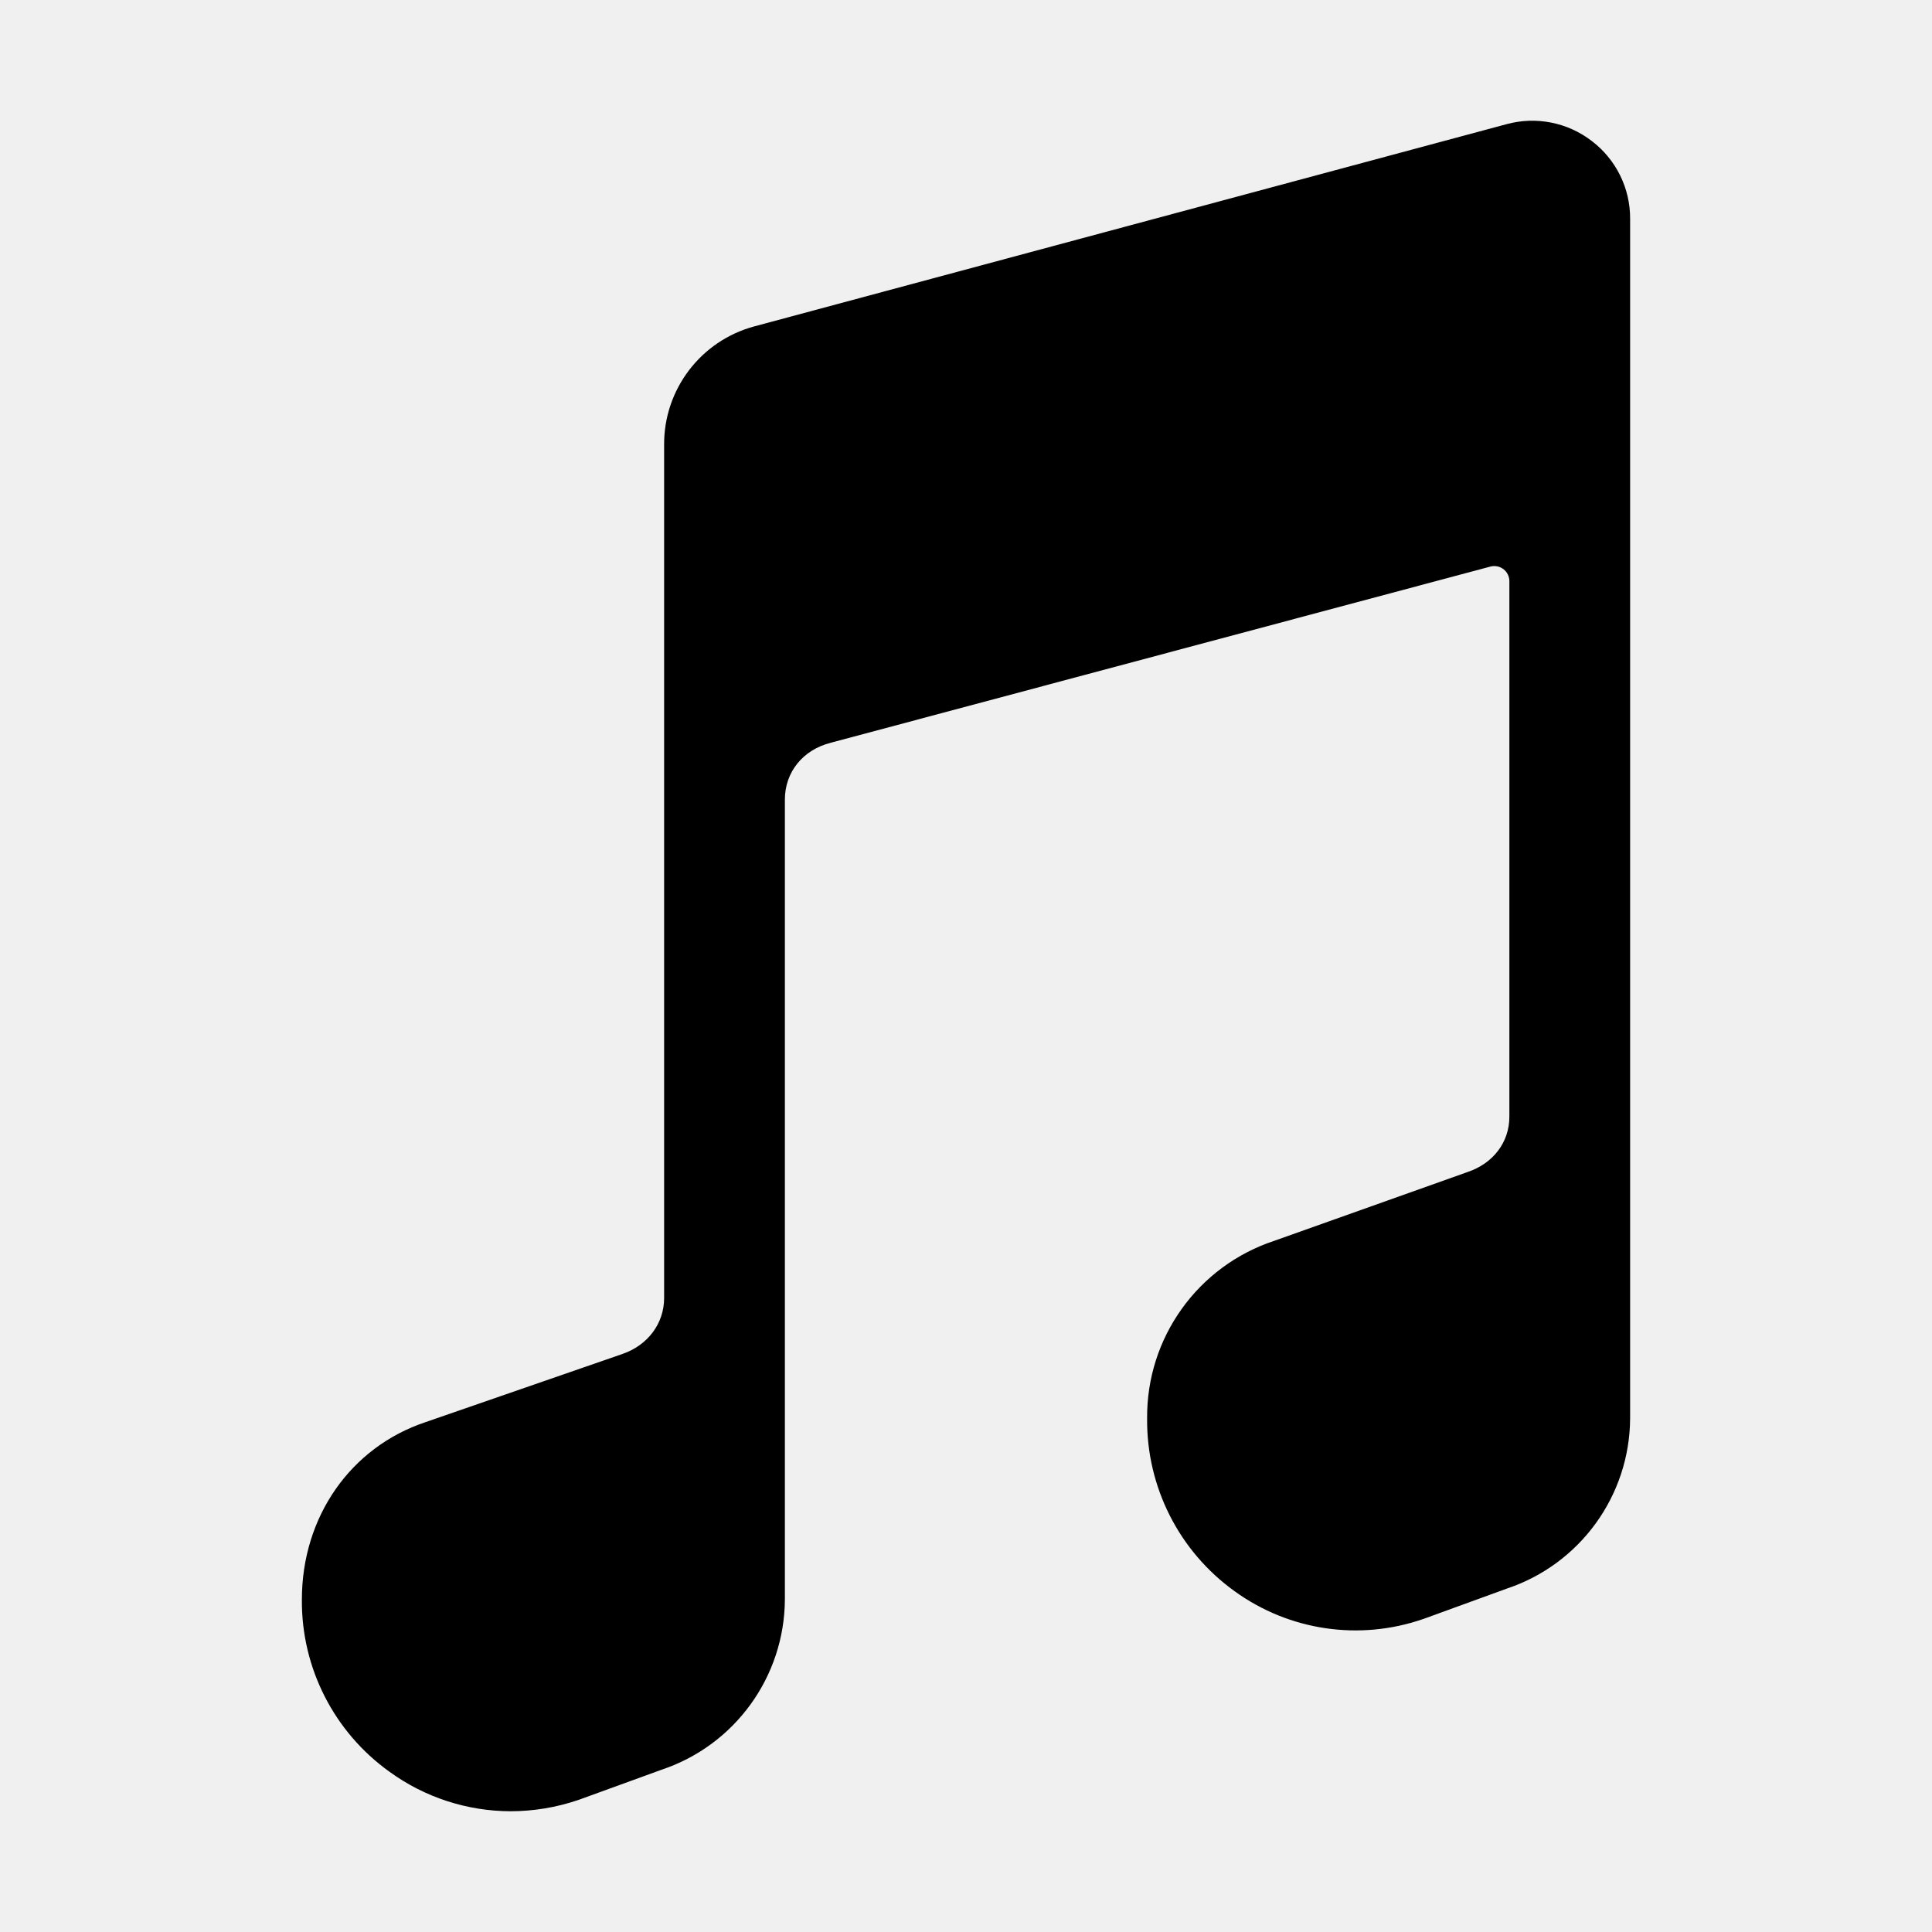
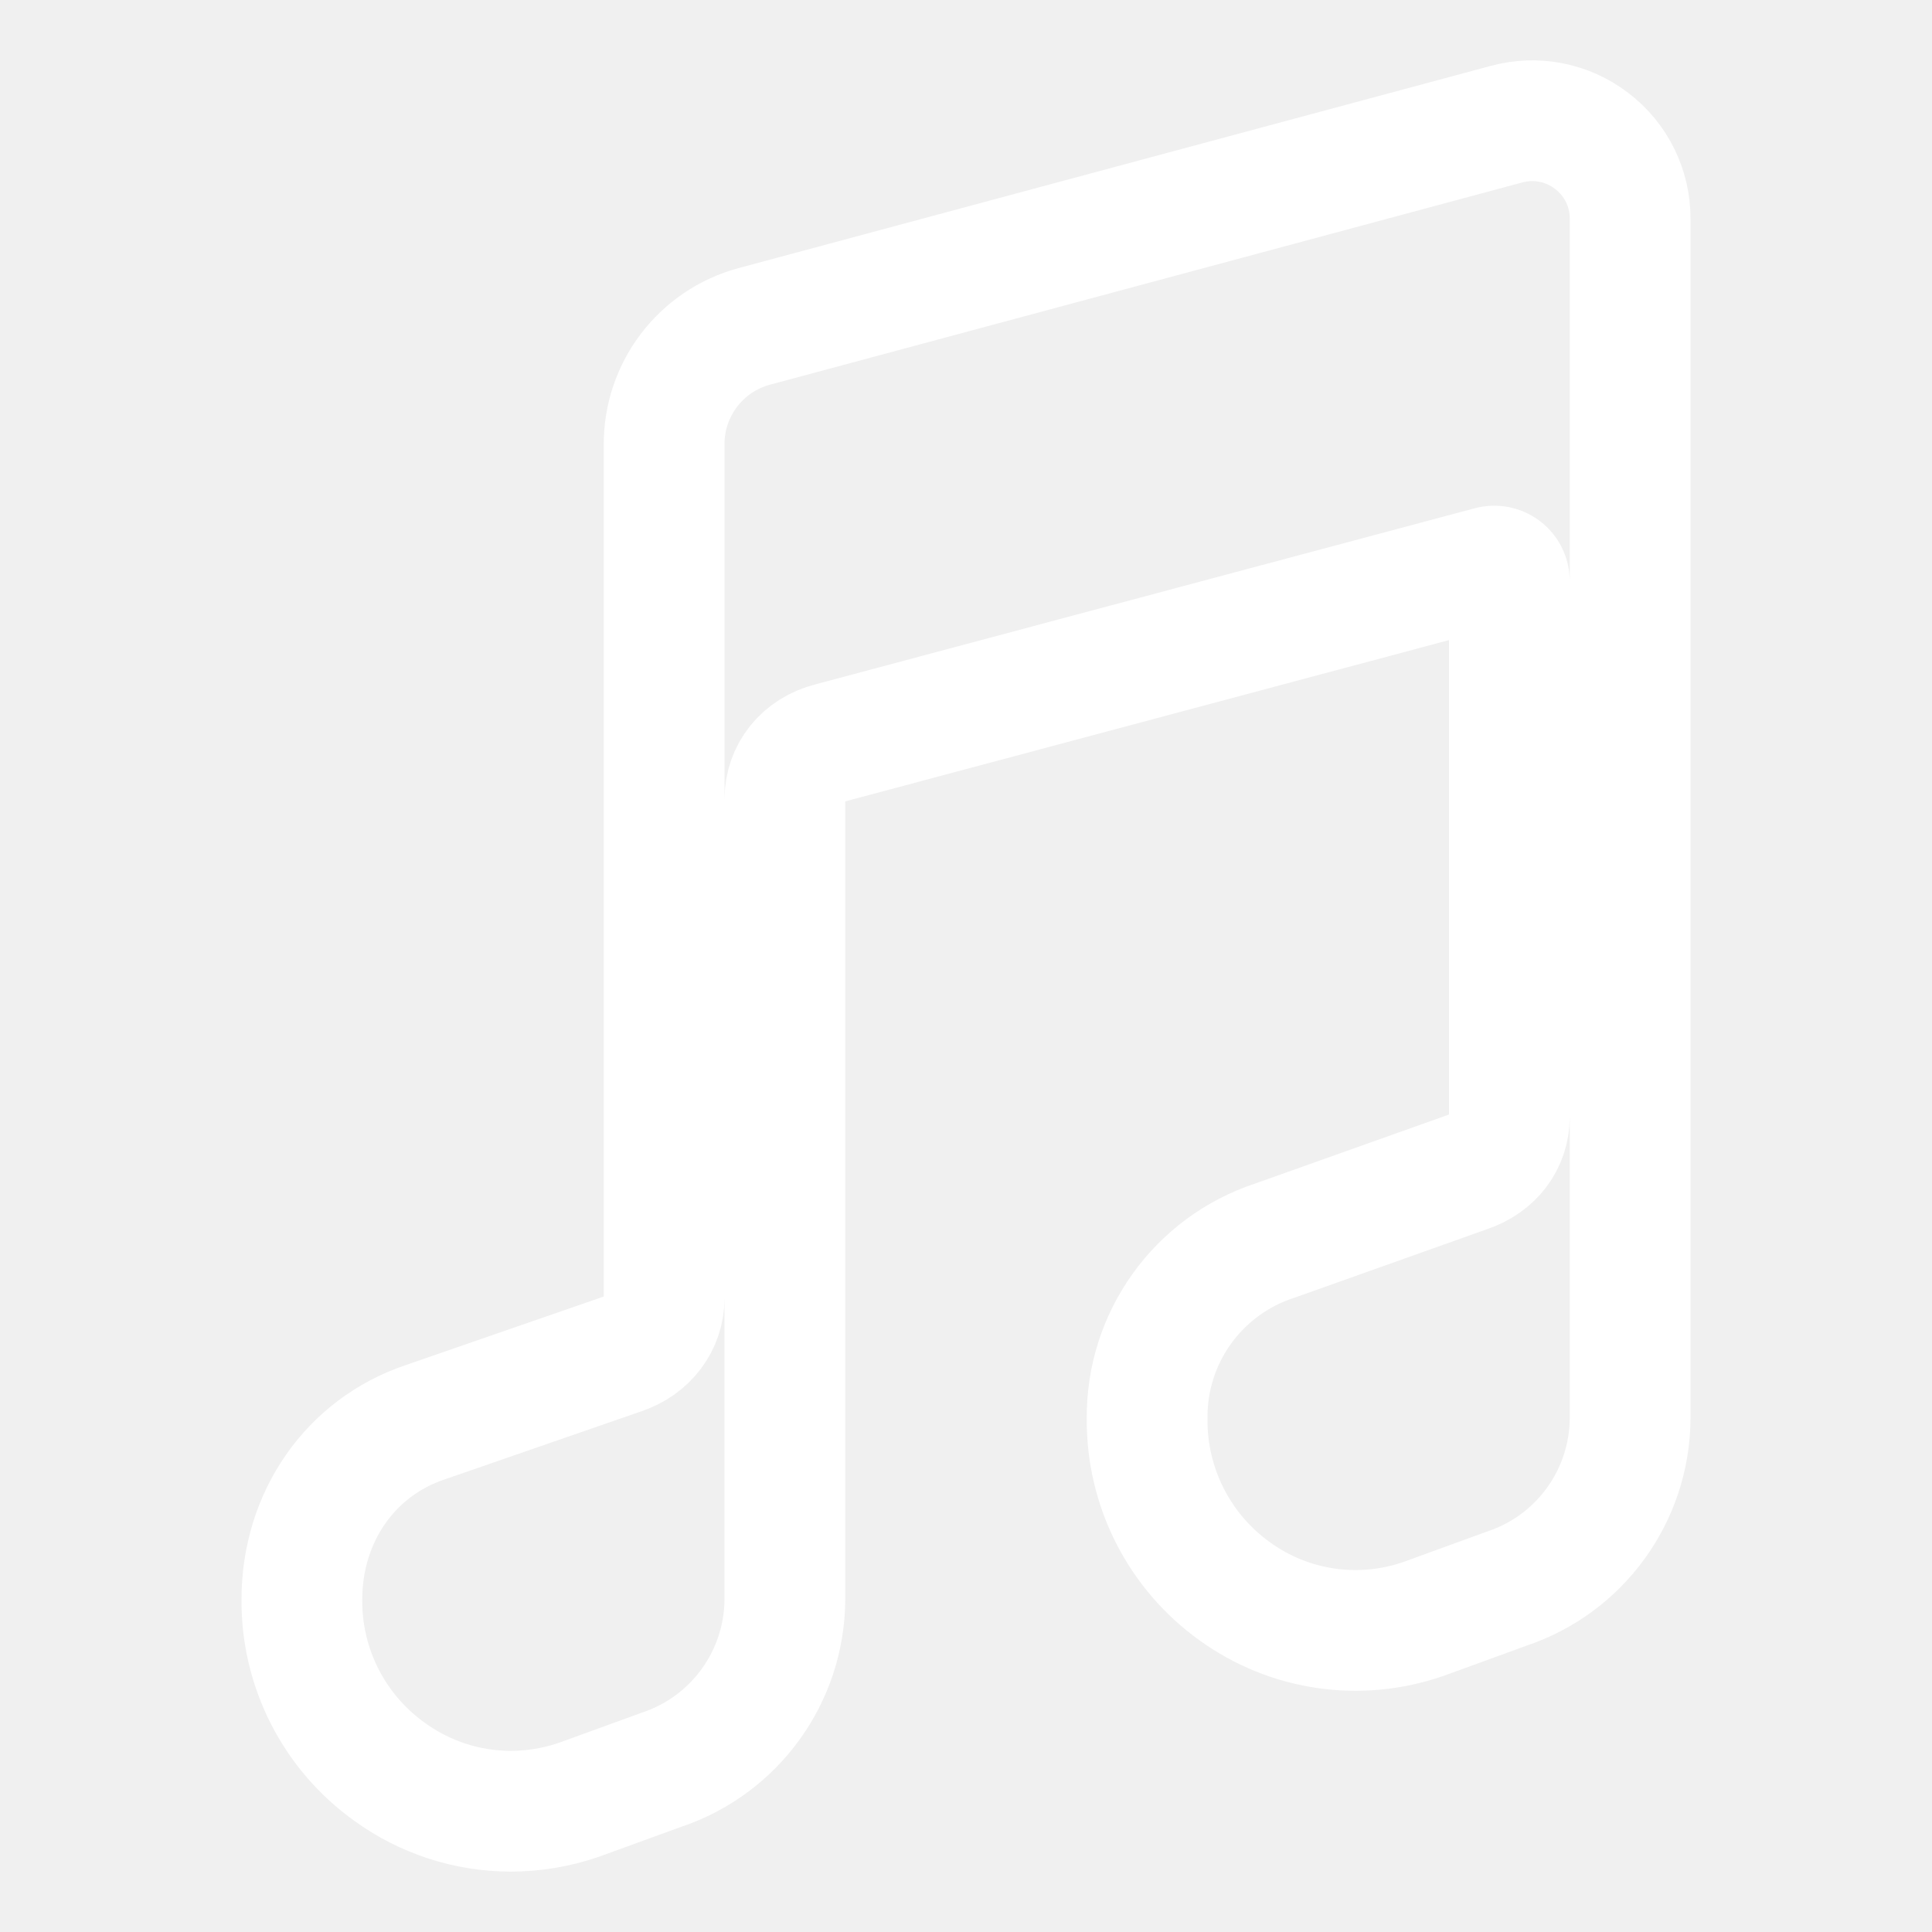
<svg xmlns="http://www.w3.org/2000/svg" width="512" height="512" viewBox="0 0 512 512">
-   <path d="M421.84,37.37a25.86,25.86,0,0,0-22.6-4.46L199.92,86.49A32.3,32.3,0,0,0,176,118v226c0,6.74-4.36,12.56-11.11,14.83l-.12.05-52,18C92.88,383.53,80,402,80,423.91a55.54,55.54,0,0,0,23.23,45.63A54.78,54.78,0,0,0,135.34,480a55.82,55.82,0,0,0,17.75-2.93l.38-.13L175.31,469A47.84,47.84,0,0,0,208,423.91v-212c0-7.29,4.77-13.21,12.16-15.07l.21-.06L395,150.14a4,4,0,0,1,5,3.86V295.93c0,6.75-4.25,12.38-11.11,14.68l-.25.09-50.89,18.11A49.09,49.09,0,0,0,304,375.92a55.67,55.67,0,0,0,23.23,45.8,54.63,54.63,0,0,0,49.88,7.35l.36-.12L399.31,421A47.83,47.83,0,0,0,432,375.92V58A25.74,25.74,0,0,0,421.84,37.37Z" />
+   <path stroke-width="32" stroke="white" fill="none" d="M421.84,37.37a25.86,25.86,0,0,0-22.6-4.46L199.92,86.49A32.3,32.3,0,0,0,176,118v226c0,6.74-4.36,12.56-11.11,14.83l-.12.05-52,18C92.88,383.53,80,402,80,423.91a55.54,55.54,0,0,0,23.23,45.63A54.78,54.78,0,0,0,135.34,480a55.82,55.82,0,0,0,17.75-2.93l.38-.13L175.31,469A47.84,47.84,0,0,0,208,423.91v-212c0-7.29,4.77-13.21,12.16-15.07l.21-.06L395,150.14a4,4,0,0,1,5,3.86V295.93c0,6.75-4.25,12.38-11.11,14.68l-.25.09-50.89,18.11A49.09,49.09,0,0,0,304,375.92a55.67,55.67,0,0,0,23.23,45.8,54.63,54.63,0,0,0,49.88,7.35l.36-.12L399.31,421A47.83,47.83,0,0,0,432,375.92V58A25.74,25.74,0,0,0,421.84,37.37Z" />
</svg>
